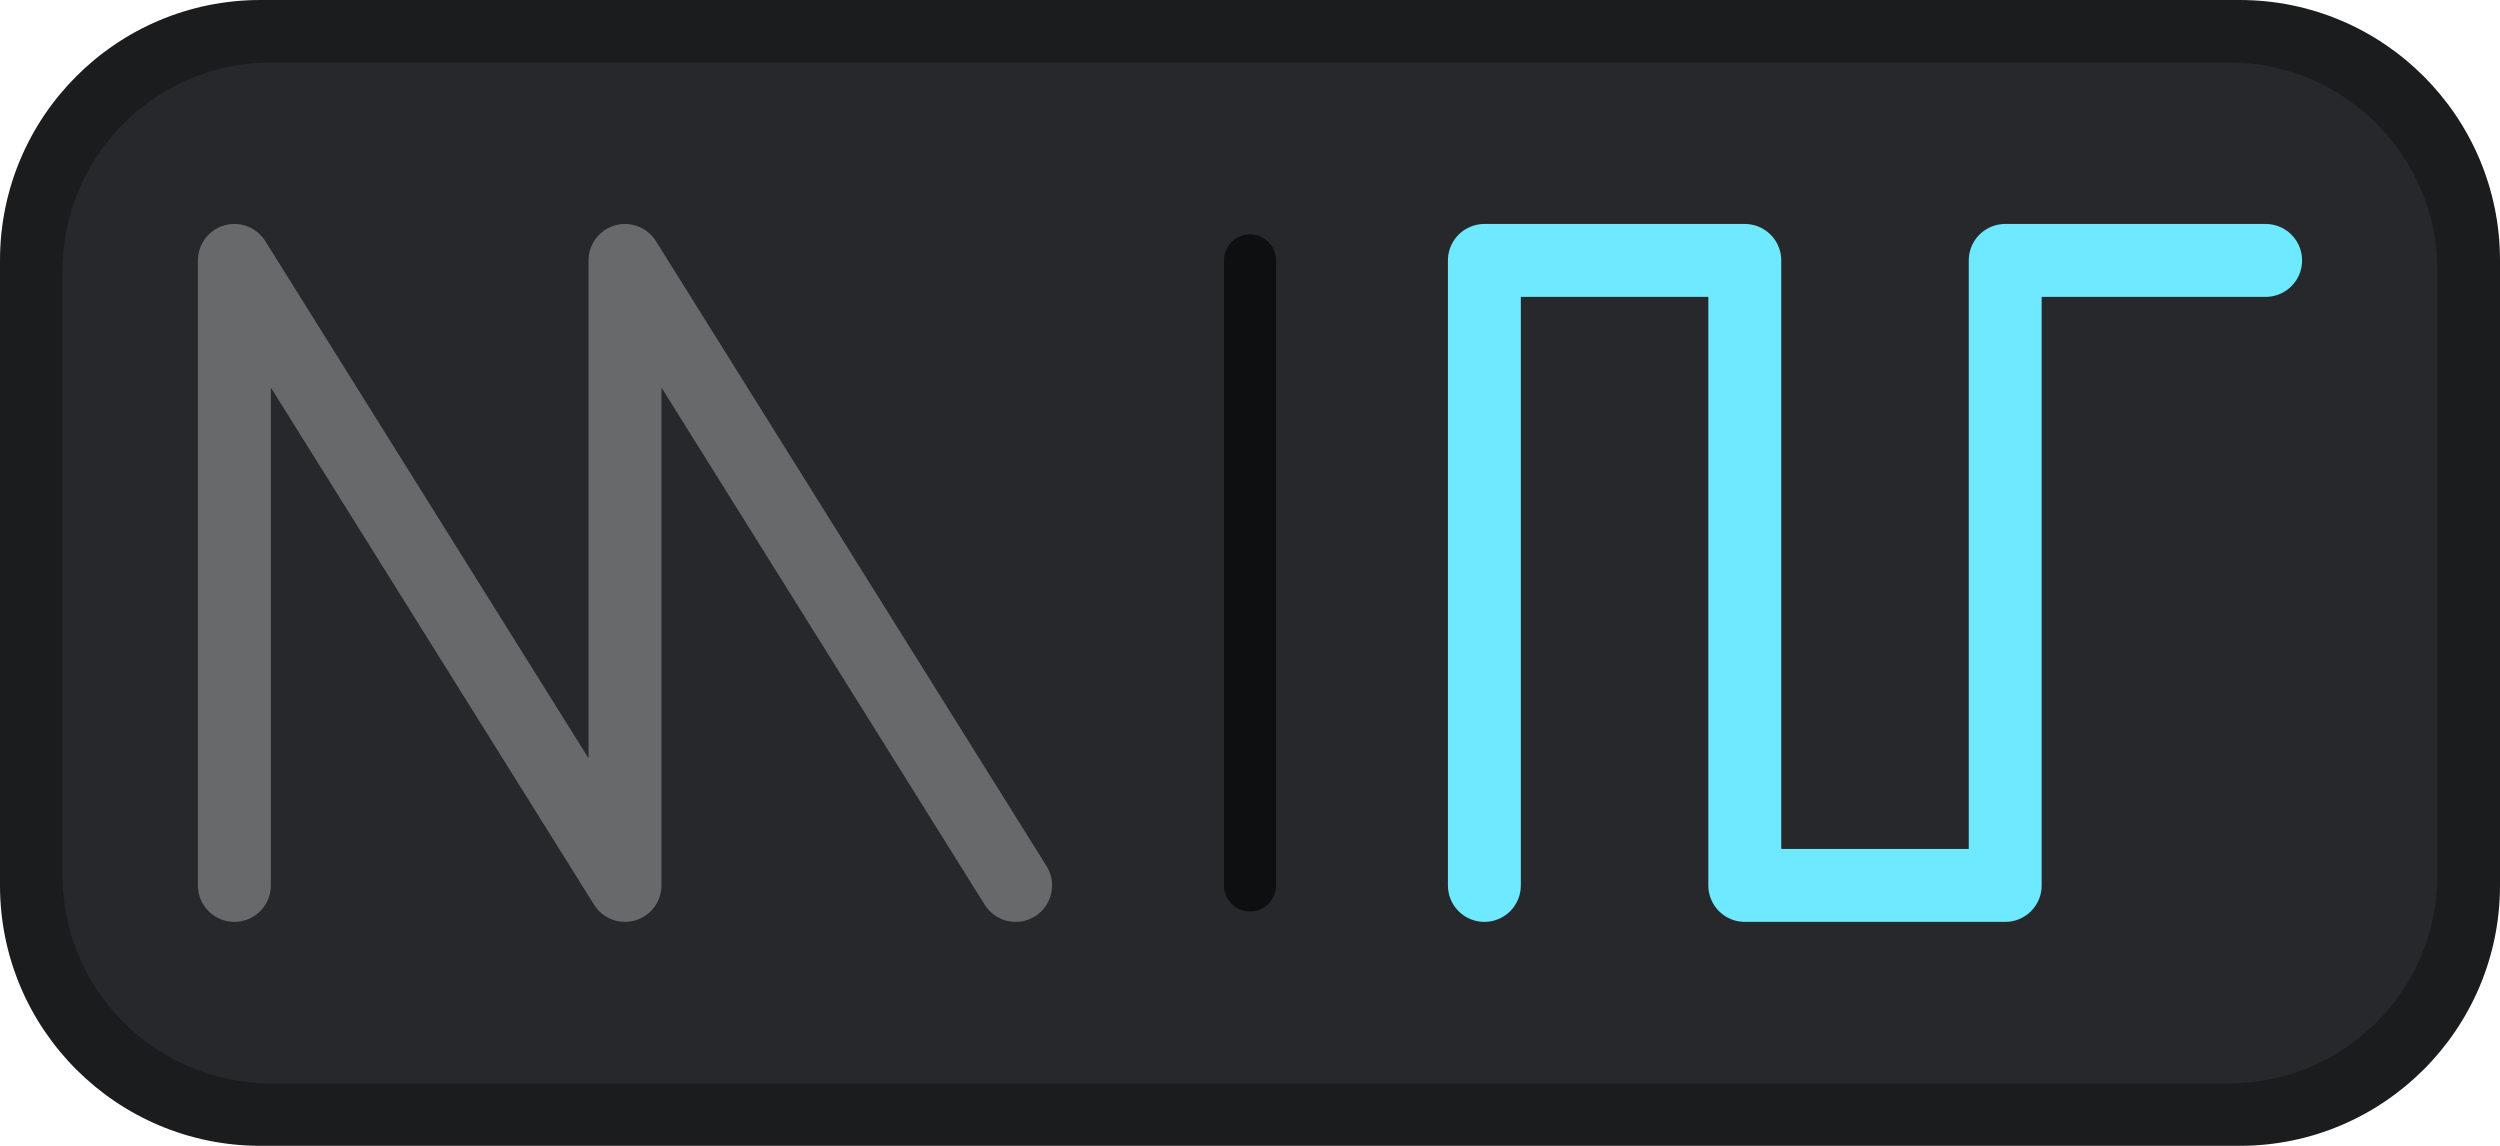
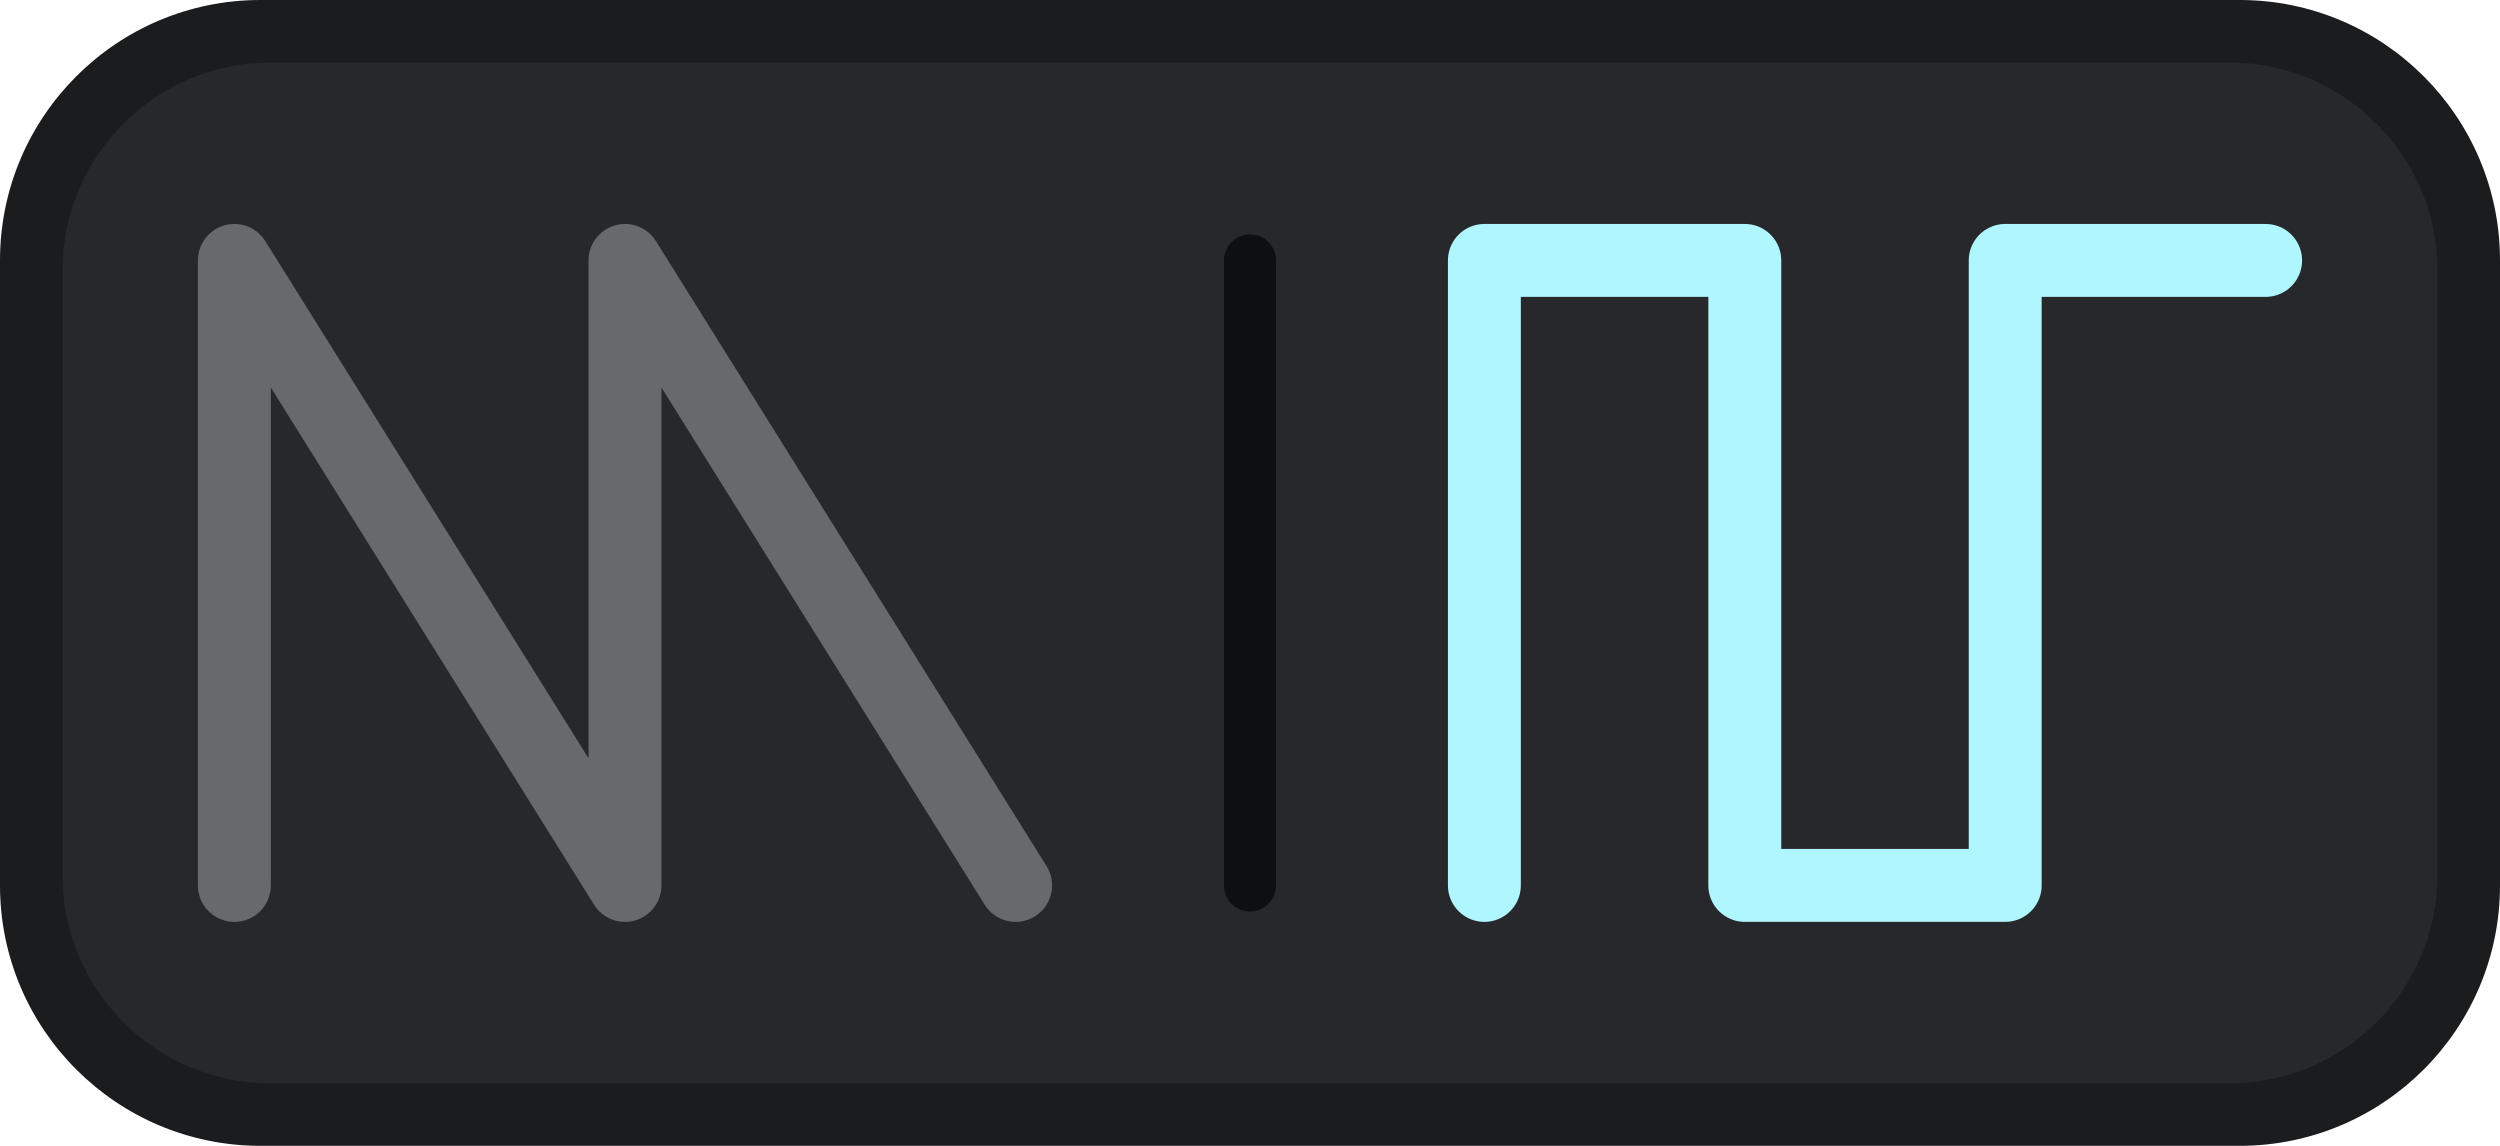
<svg xmlns="http://www.w3.org/2000/svg" width="24" height="11" viewBox="0 0 24 11">
  <g transform="translate(-107 -90.5)">
    <path d="M21.5 0C22.88 0 24 1.12 24 2.5L24 8.5C24 9.88 22.88 11 21.5 11L2.5 11C1.12 11 0 9.88 0 8.5L0 2.5C0 1.12 1.12 0 2.5 0L21.5 0Z" transform="matrix(1 0 0 1 107 90.5)" fill="#1b1c1e" fill-rule="evenodd" />
    <path d="M21.4 0.6C22.504 0.6 23.4 1.496 23.4 2.6L23.4 8.4C23.4 9.504 22.504 10.4 21.4 10.4L2.6 10.4C1.496 10.4 0.6 9.504 0.6 8.4L0.6 2.6C0.6 1.496 1.496 0.6 2.6 0.6L21.4 0.6Z" transform="matrix(1 0 0 1 107 90.5)" fill="#26282b" fill-rule="evenodd" />
    <path d="M12 2.5L12 8.5" transform="matrix(1 0 0 1 107 90.5)" fill="none" stroke="#0e0f10" stroke-width="0.5" stroke-linecap="round" stroke-linejoin="miter" stroke-miterlimit="4" />
    <path d="M2.25 8.5L6 2.5L6 8.5L9.75 2.5L9.75 8.5" transform="matrix(-1 0 0 1 119 90.5)" fill="none" stroke="#68696b" stroke-width="0.7" stroke-linecap="round" stroke-linejoin="round" stroke-miterlimit="4" />
-     <path d="M14.25 8.5L14.25 2.5L16.75 2.5L16.75 8.5L19.25 8.5L19.25 2.5L21.75 2.5" transform="matrix(1 0 0 1 107 90.5)" fill="none" stroke="#6fe9ff" stroke-width="0.7" stroke-linecap="round" stroke-linejoin="round" stroke-miterlimit="4" />
+     <path d="M14.25 8.5L14.25 2.5L16.75 2.5L16.75 8.5L19.25 8.5L19.25 2.5L21.75 2.5" transform="matrix(1 0 0 1 107 90.5)" fill="none" stroke="#b0f6ff" stroke-width="0.7" stroke-linecap="round" stroke-linejoin="round" stroke-miterlimit="4" />
  </g>
</svg>
